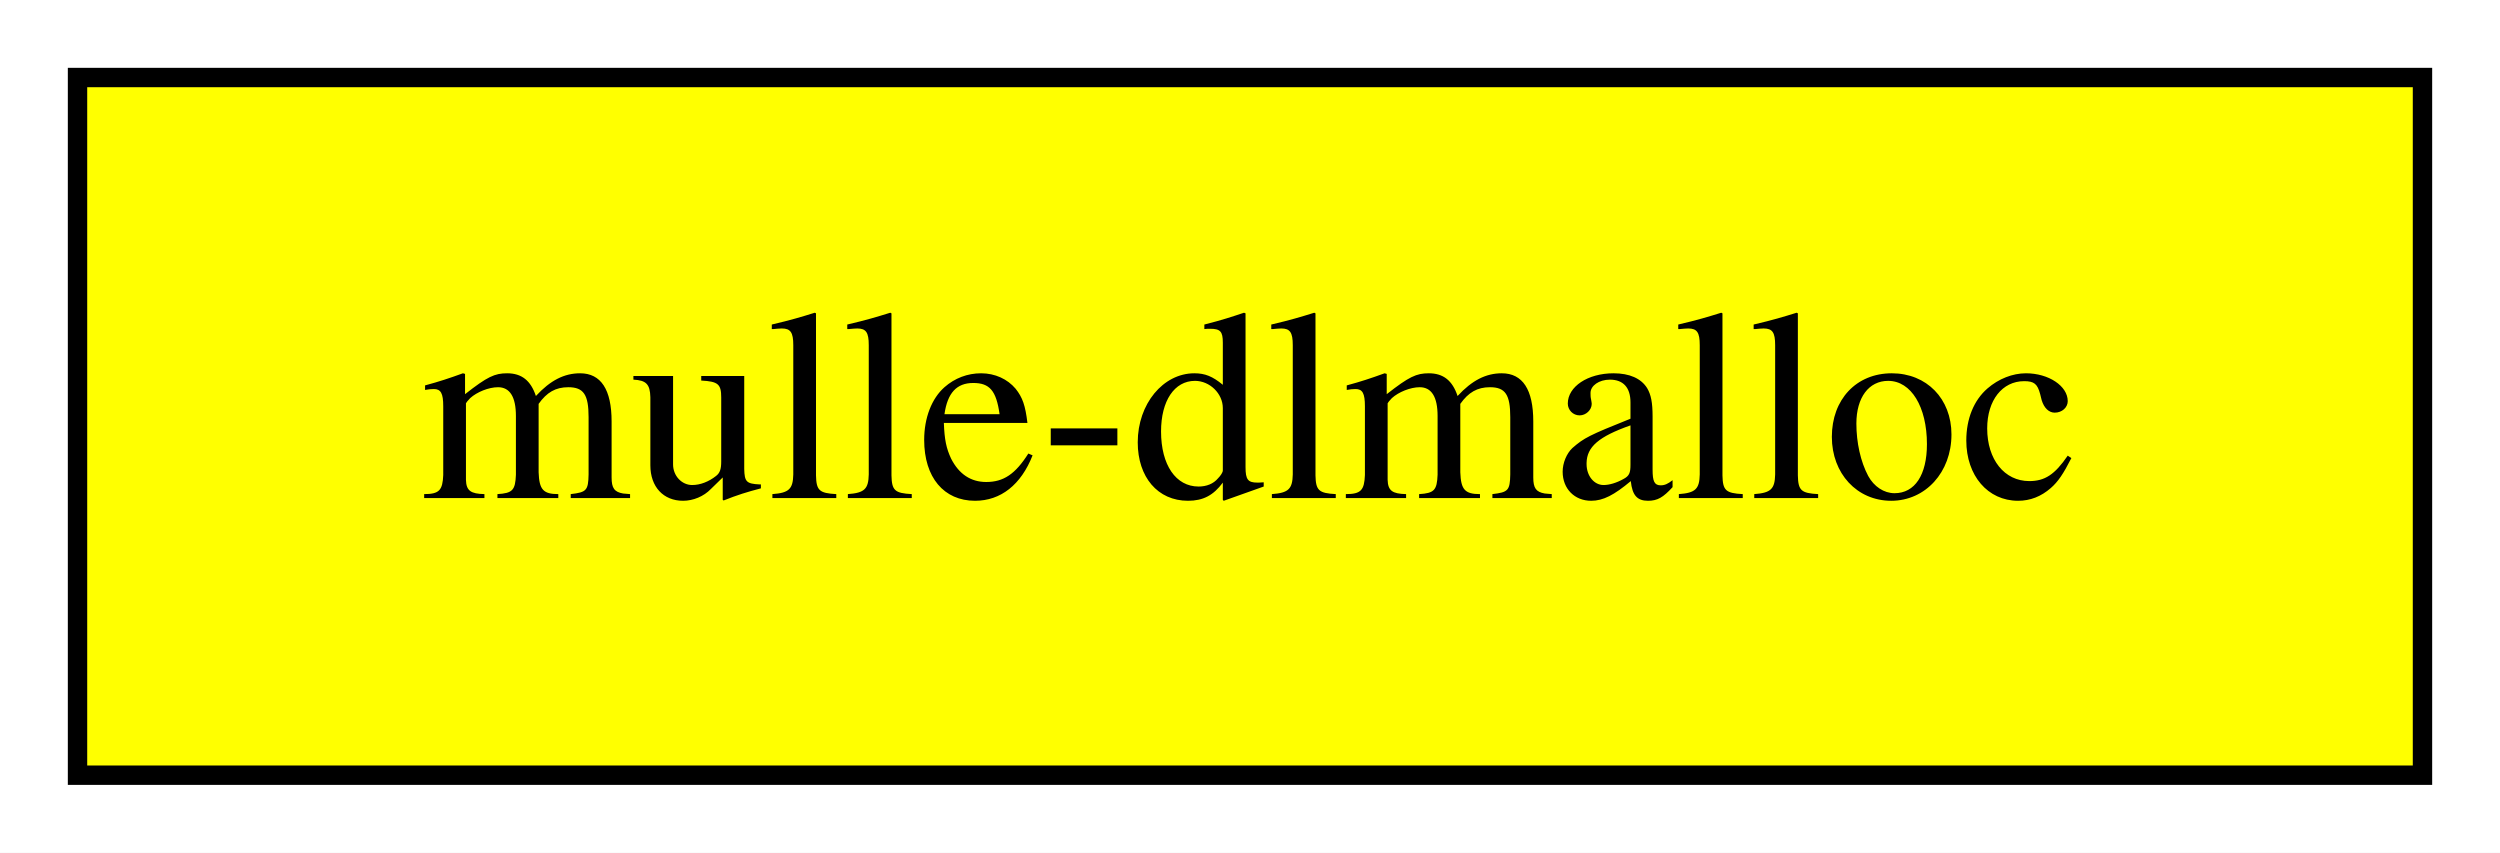
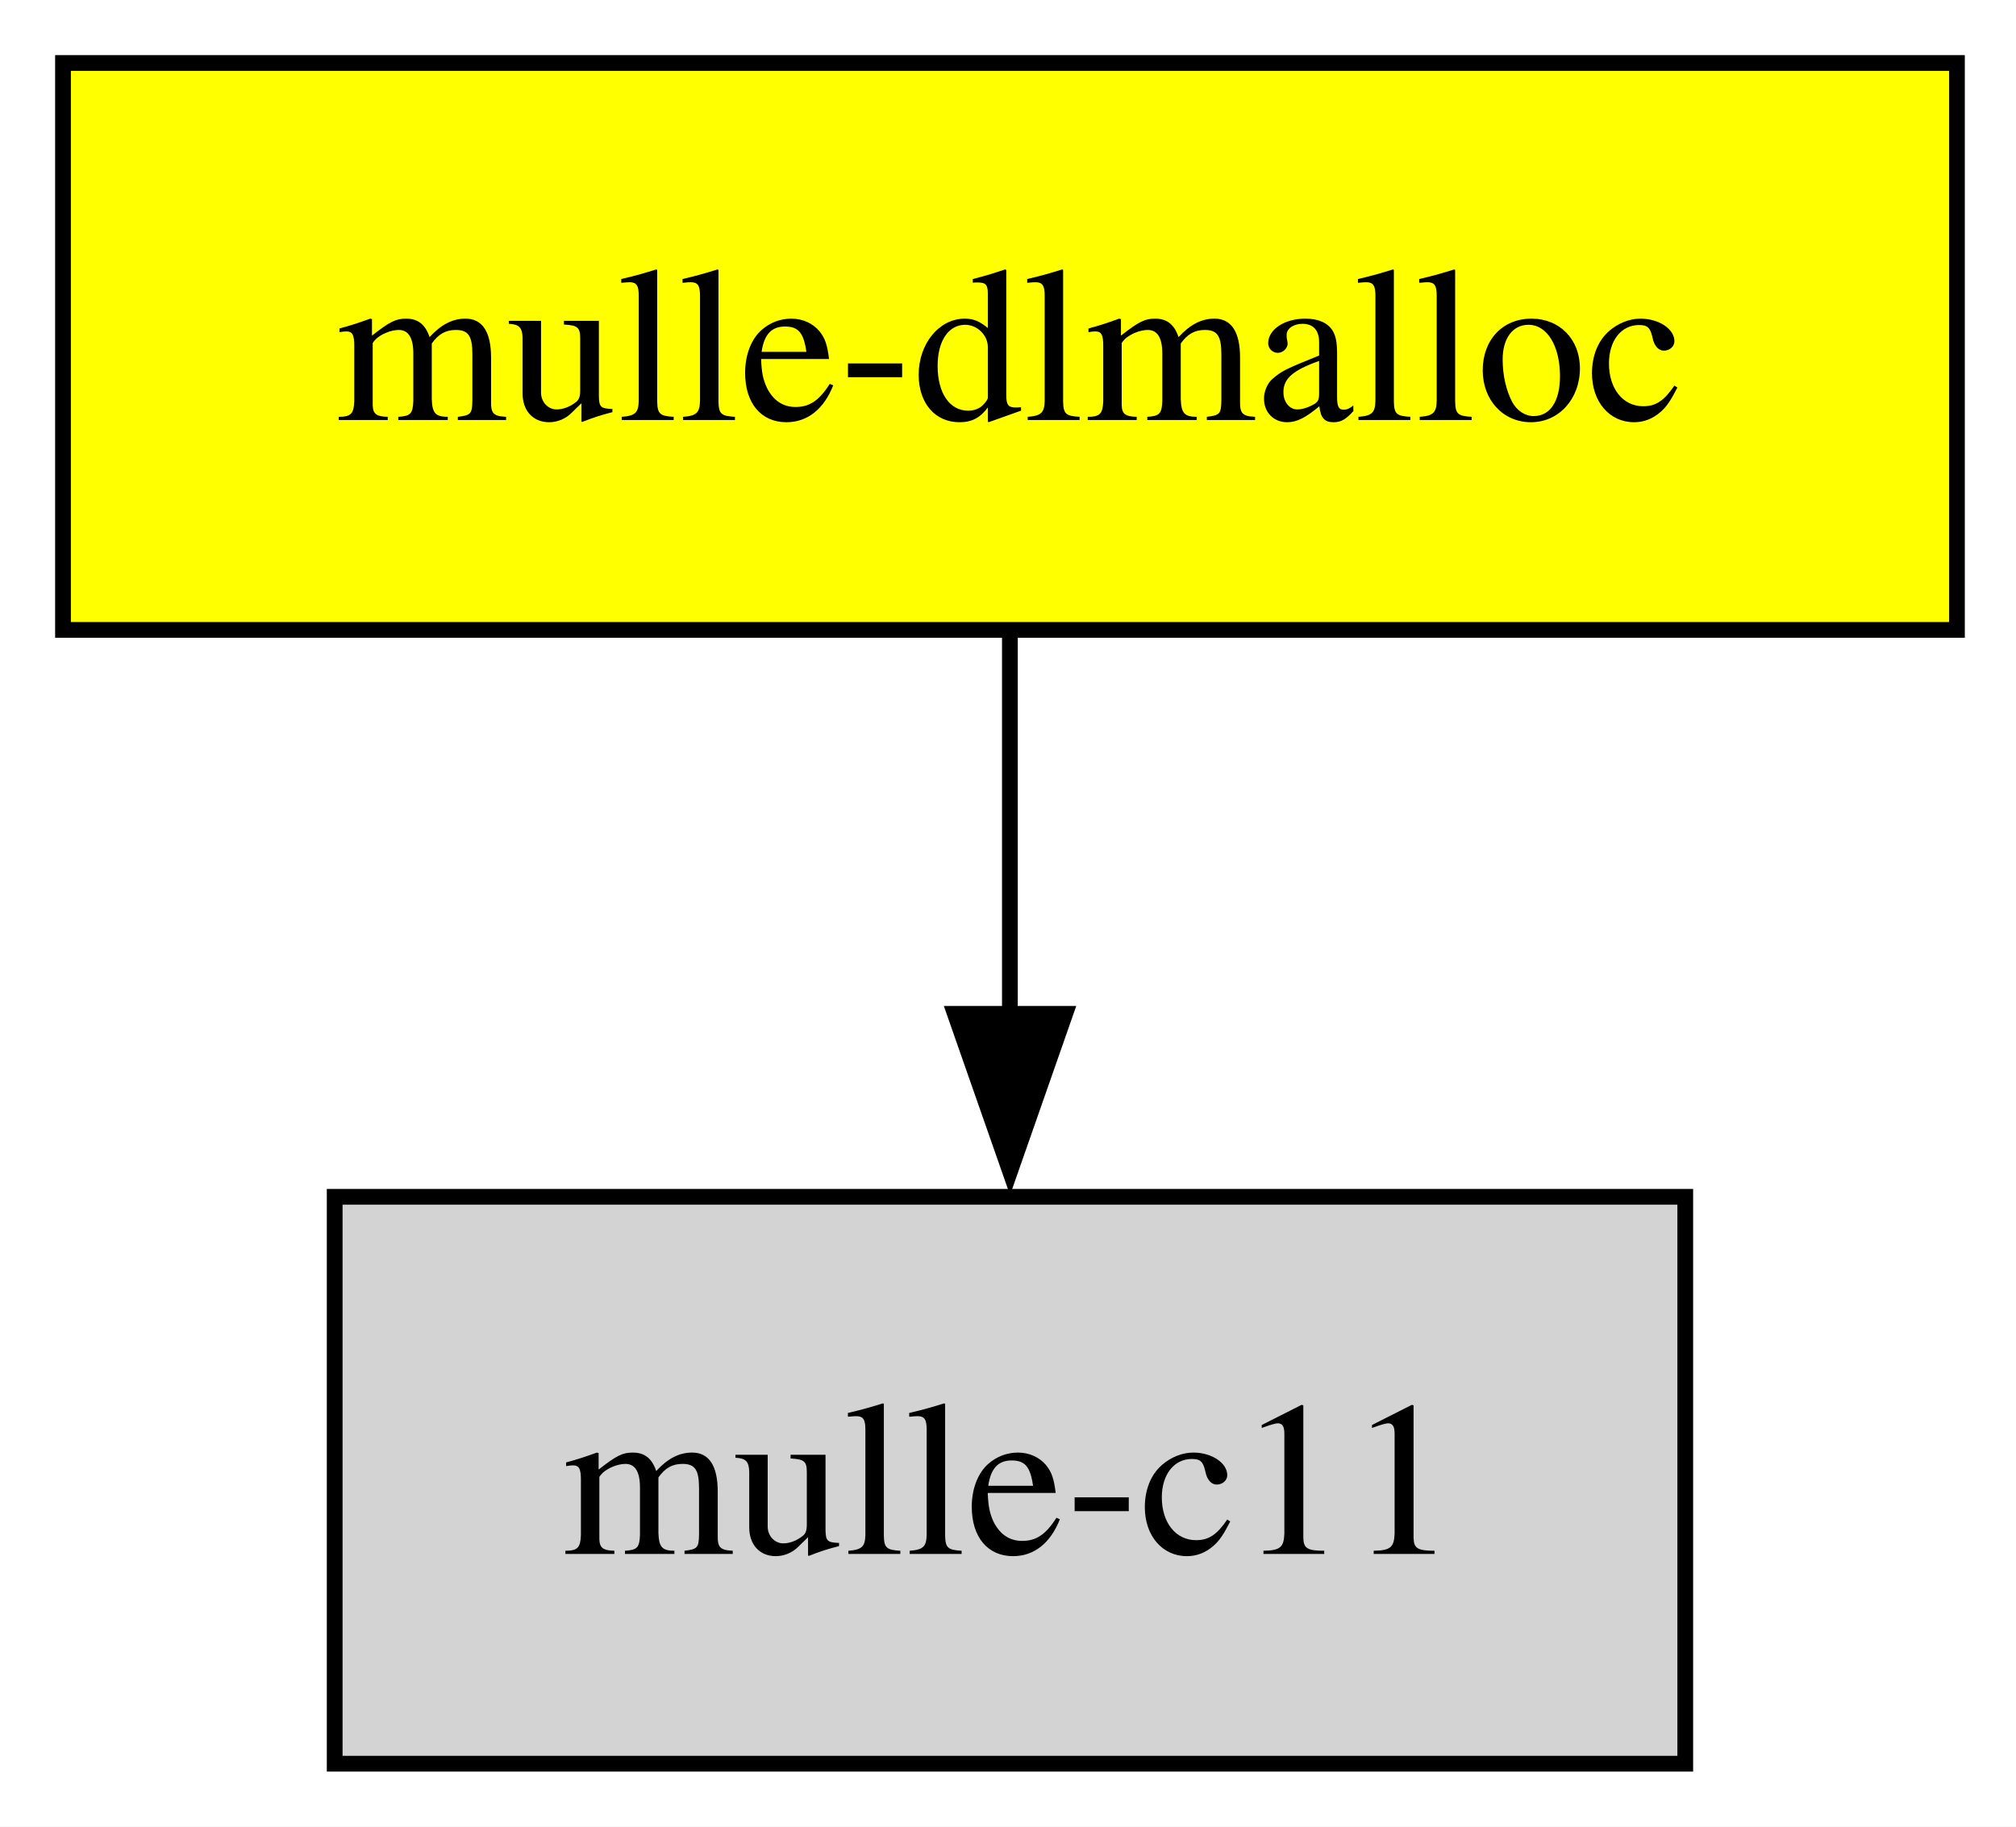
- <svg xmlns="http://www.w3.org/2000/svg" width="129pt" height="44pt" viewBox="0.00 0.00 129.00 44.00">
-   <g id="graph0" class="graph" transform="scale(1 1) rotate(0) translate(4 40)">
-     <polygon fill="white" stroke="transparent" points="-4,4 -4,-40 125,-40 125,4 -4,4" />
+ <svg xmlns="http://www.w3.org/2000/svg" xmlns:xlink="http://www.w3.org/1999/xlink" width="128pt" height="116pt" viewBox="0.00 0.00 128.00 116.00">
+   <g id="graph0" class="graph" transform="scale(1 1) rotate(0) translate(4 112)">
+     <polygon fill="white" stroke="none" points="-4,4 -4,-112 124.25,-112 124.25,4 -4,4" />
    <g id="node1" class="node">
-       <polygon fill="yellow" stroke="black" points="121,-36 0,-36 0,0 121,0 121,-36" />
-       <text text-anchor="middle" x="60.5" y="-14.3" font-family="Times,serif" font-size="14.00">mulle-dlmalloc</text>
+       <polygon fill="yellow" stroke="black" points="120.25,-108 0,-108 0,-72 120.25,-72 120.25,-108" />
+       <text xml:space="preserve" text-anchor="middle" x="60.12" y="-85.33" font-family="Times,serif" font-size="14.00">mulle-dlmalloc</text>
+     </g>
+     <g id="node2" class="node">
+       <g id="a_node2">
+         <a xlink:href="https://github.com/mulle-c/mulle-c11" xlink:title="mulle-c11">
+           <polygon fill="lightgrey" stroke="black" points="103,-36 17.25,-36 17.25,0 103,0 103,-36" />
+           <text xml:space="preserve" text-anchor="middle" x="60.12" y="-13.32" font-family="Times,serif" font-size="14.00">mulle-c11</text>
+         </a>
+       </g>
+     </g>
+     <g id="edge1" class="edge">
+       <path fill="none" stroke="black" d="M60.12,-71.7C60.12,-64.41 60.12,-55.73 60.12,-47.54" />
+       <polygon fill="black" stroke="black" points="63.63,-47.62 60.13,-37.62 56.63,-47.62 63.63,-47.62" />
    </g>
  </g>
</svg>
